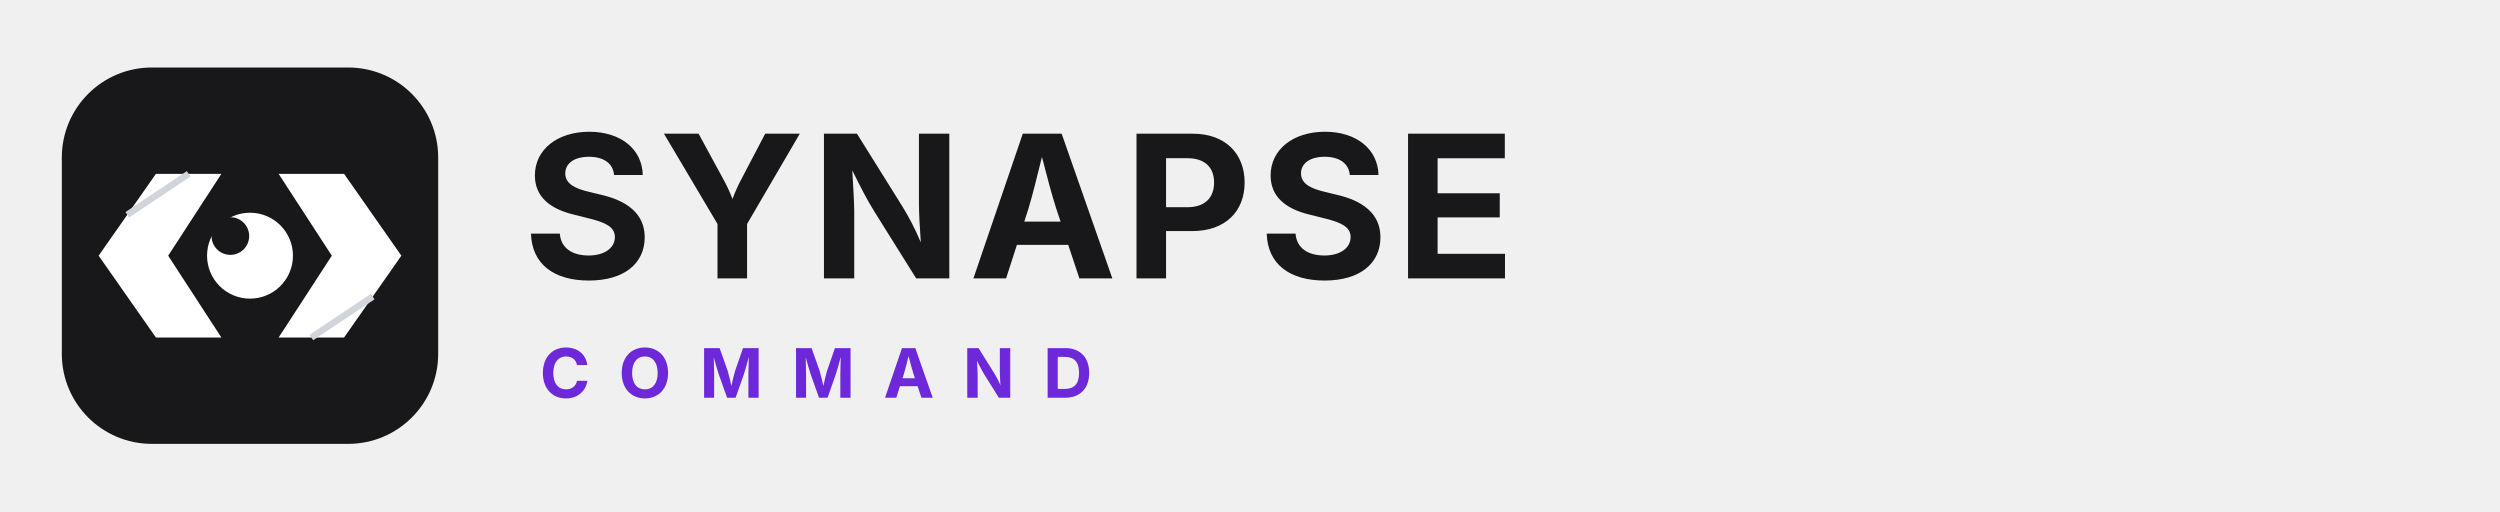
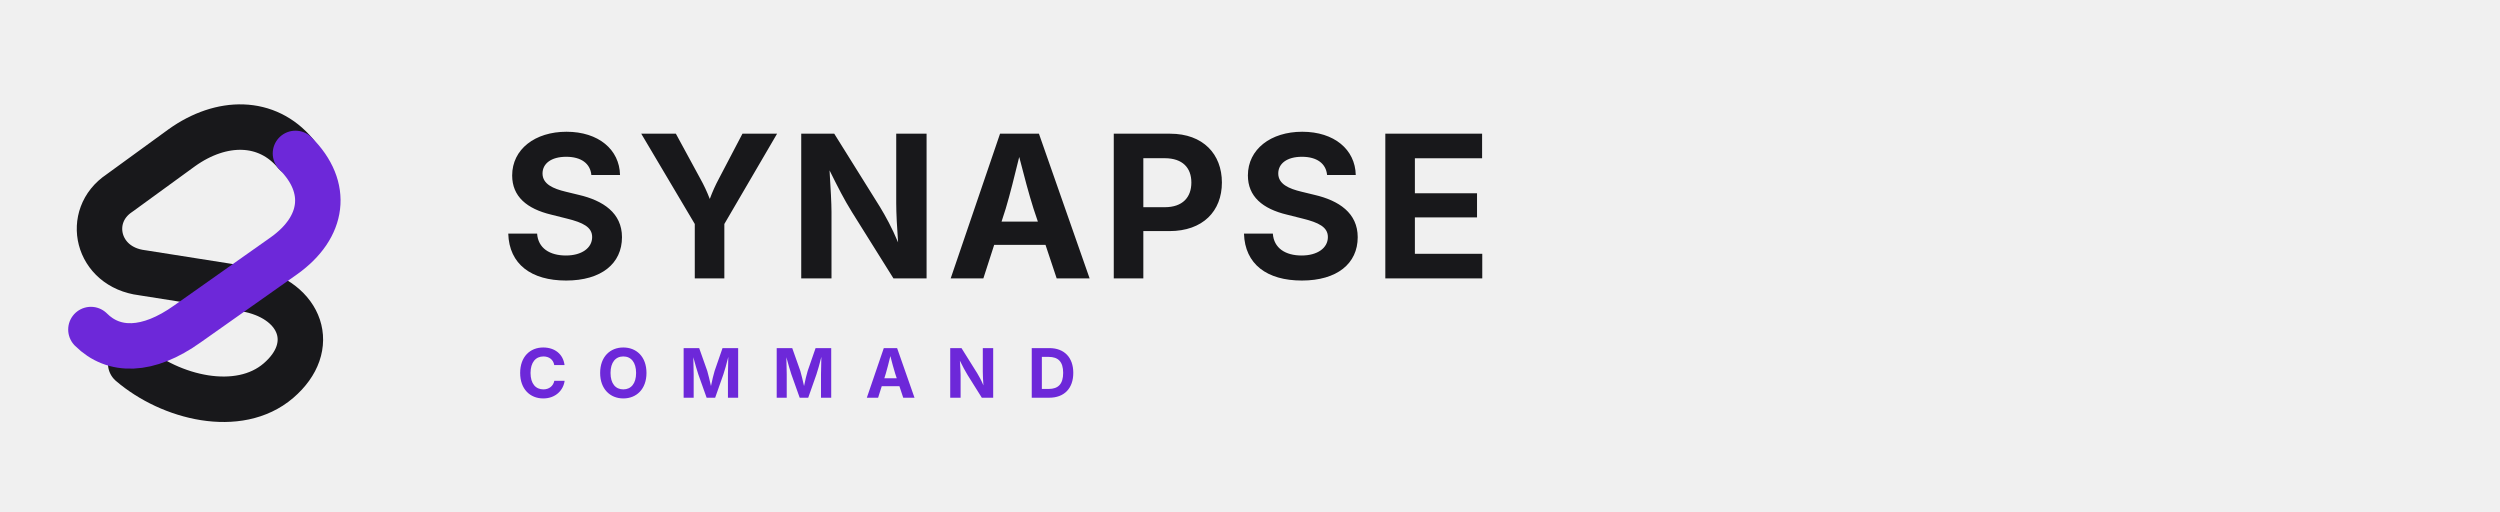
<svg xmlns="http://www.w3.org/2000/svg" viewBox="0 0 440 90" width="440" height="90">
-   <g transform="translate(8 9) scale(0.72)">
-     <rect x="4" y="4" width="92" height="92" rx="22" fill="#18181B" />
-     <polygon points="43,30 27,30 13,50 27,70 43,70 30,50" fill="#FFFFFF" />
-     <line x1="20" y1="40" x2="35" y2="30" stroke="#D1D5DB" stroke-width="1.6" />
-     <polygon points="57,30 73,30 87,50 73,70 57,70 70,50" fill="#FFFFFF" />
-     <line x1="80" y1="60" x2="65" y2="70" stroke="#D1D5DB" stroke-width="1.6" />
-     <circle cx="50" cy="50" r="10.5" fill="#FFFFFF" />
-     <circle cx="45.2" cy="45.2" r="4.6" fill="#18181B" />
+   <g transform="translate(5 13)">
+     <path d="M47 14 C42 8 34 8 27 13 L16 21 C10 25 12 34 20 35 L39 38 C48 40 51 48 44 54 C37 60 25 57 18 51" fill="none" stroke="#18181B" stroke-width="8" stroke-linecap="round" stroke-linejoin="round" />
+     <path d="M47 14 C53 20 52 27 45 32 L28 44 C21 49 15 49 11 45" fill="none" stroke="#6D28D9" stroke-width="8" stroke-linecap="round" stroke-linejoin="round" />
  </g>
  <g font-family="Inter, Manrope, sans-serif">
-     <text x="92" y="49" font-size="35" font-weight="750" letter-spacing="1.1" fill="#18181B">SYNAPSE</text>
-     <text x="95" y="70" font-size="12" font-weight="650" letter-spacing="5" fill="#6D28D9">COMMAND</text>
+     <text x="88" y="49" font-size="35" font-weight="750" letter-spacing="1.1" fill="#18181B">SYNAPSE</text>
+     <text x="91" y="70" font-size="12" font-weight="650" letter-spacing="5.2" fill="#6D28D9">COMMAND</text>
  </g>
</svg>
